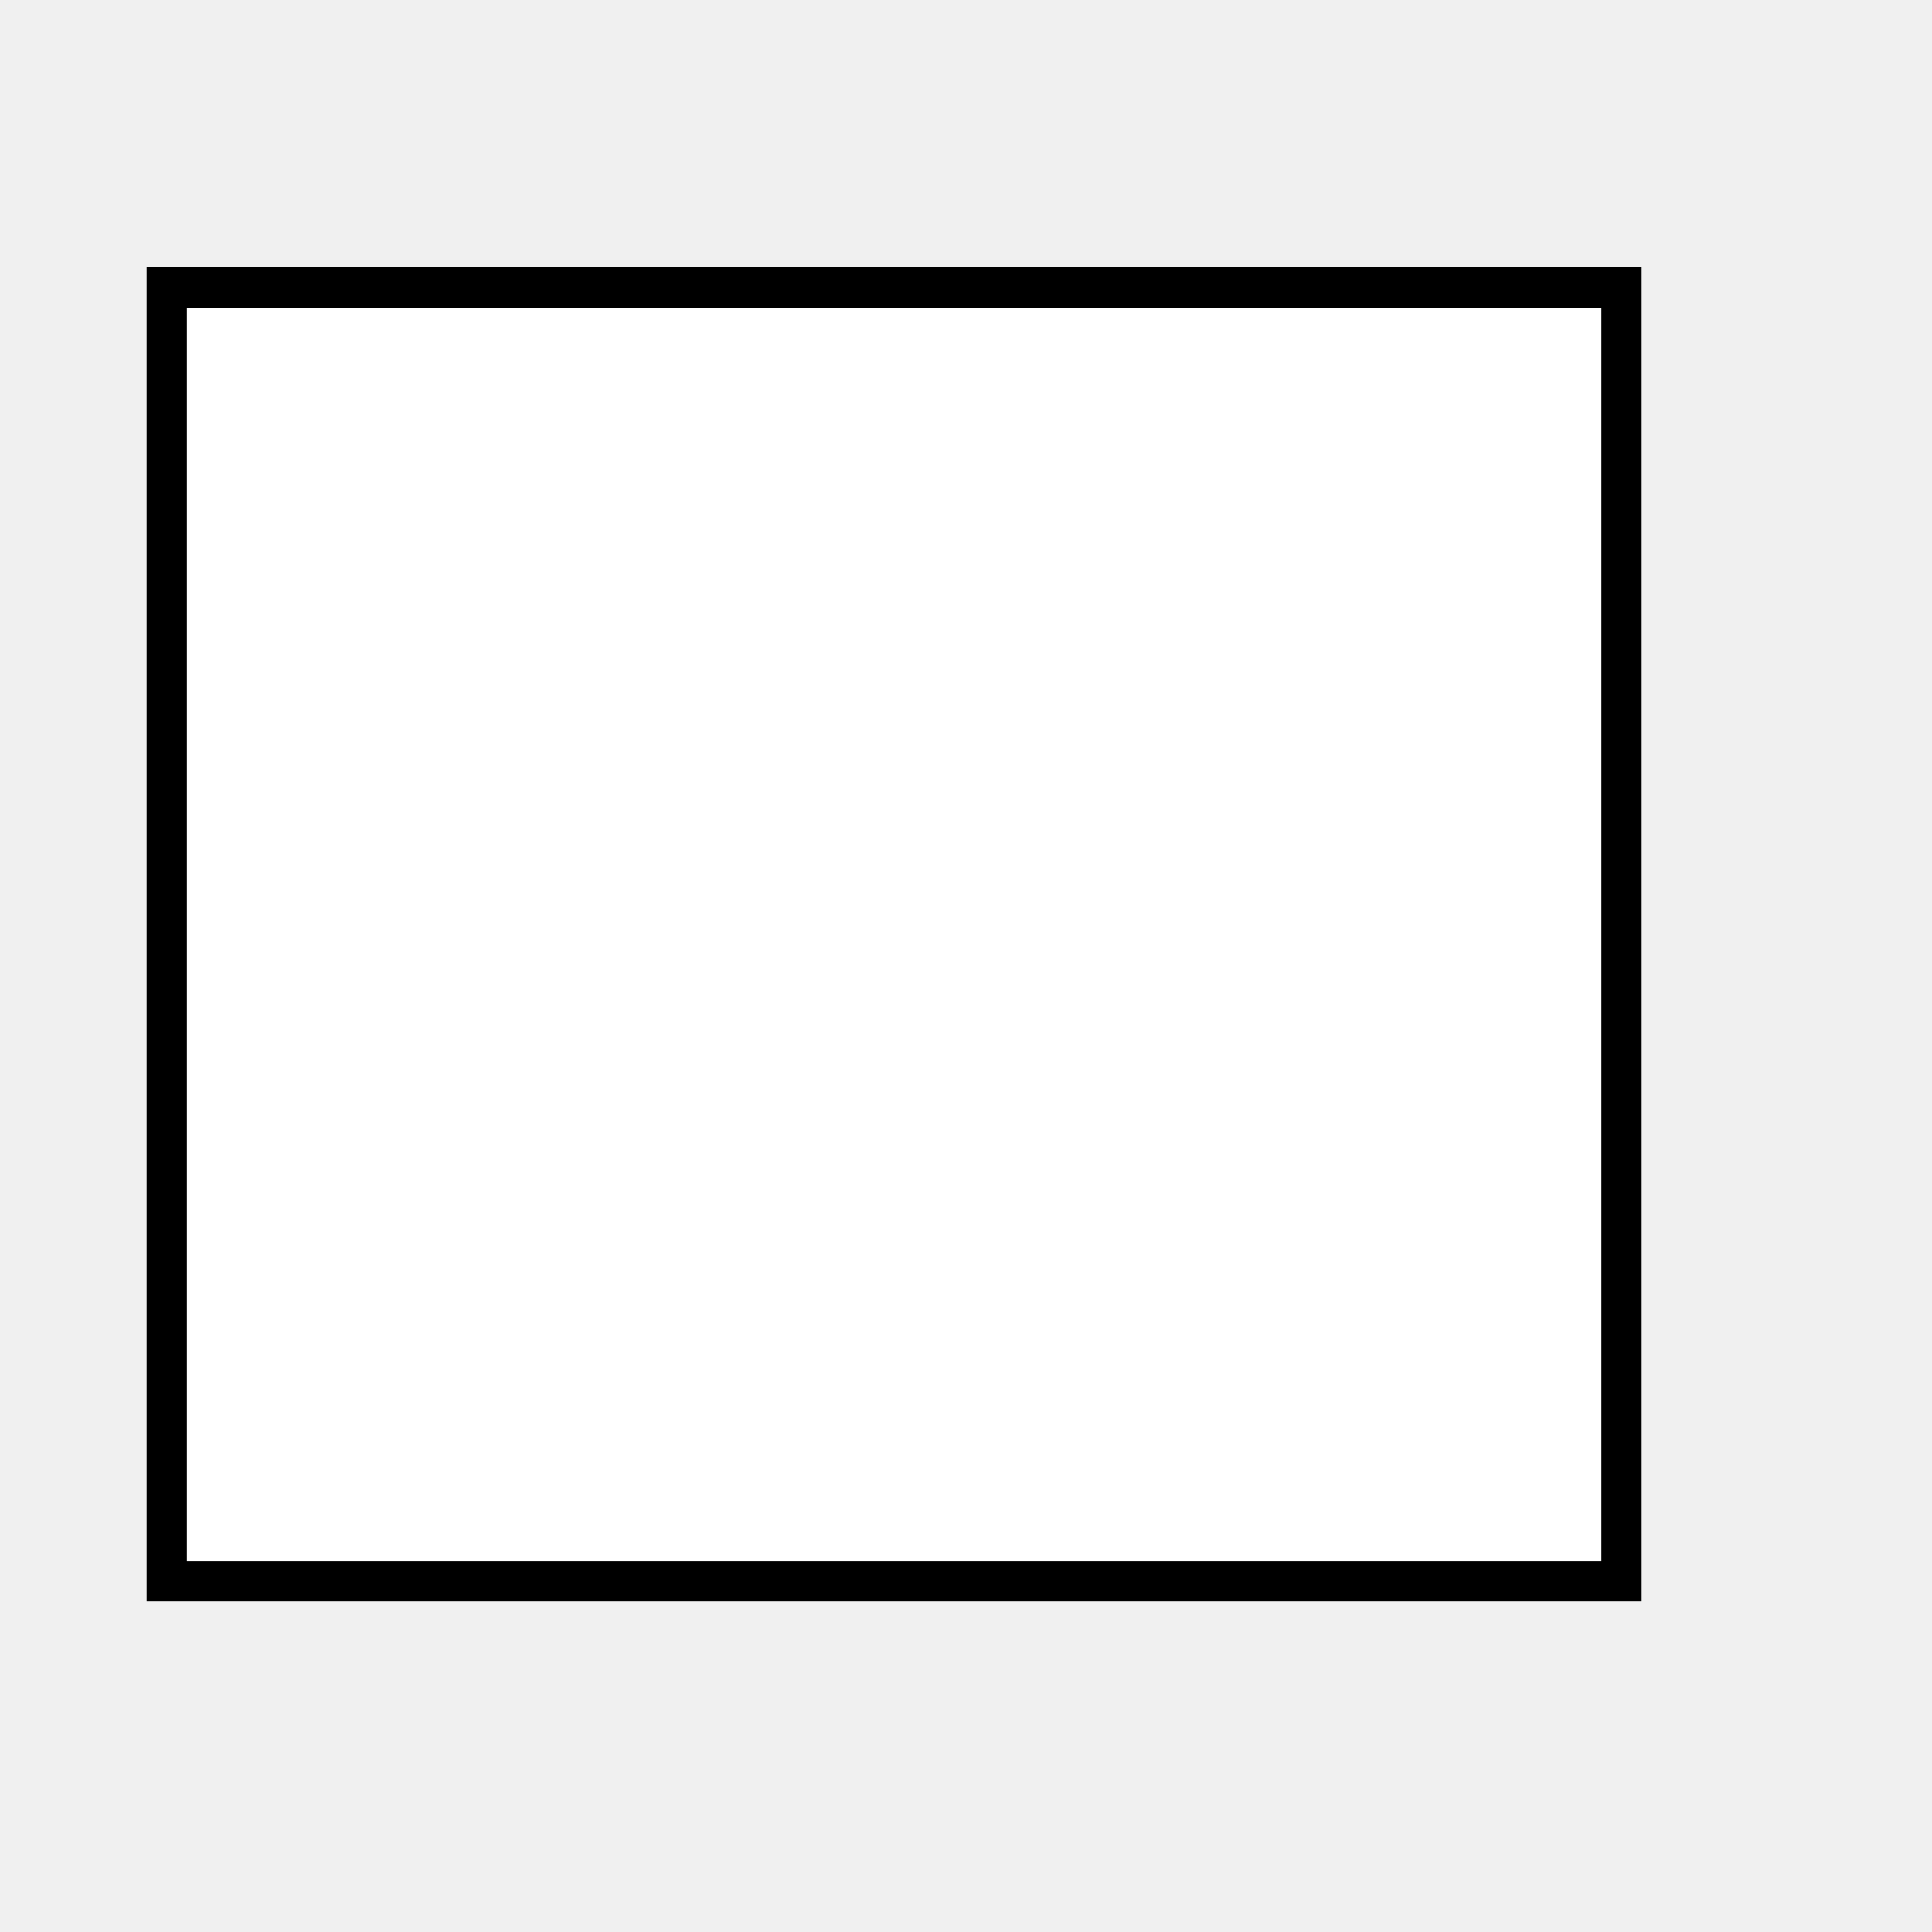
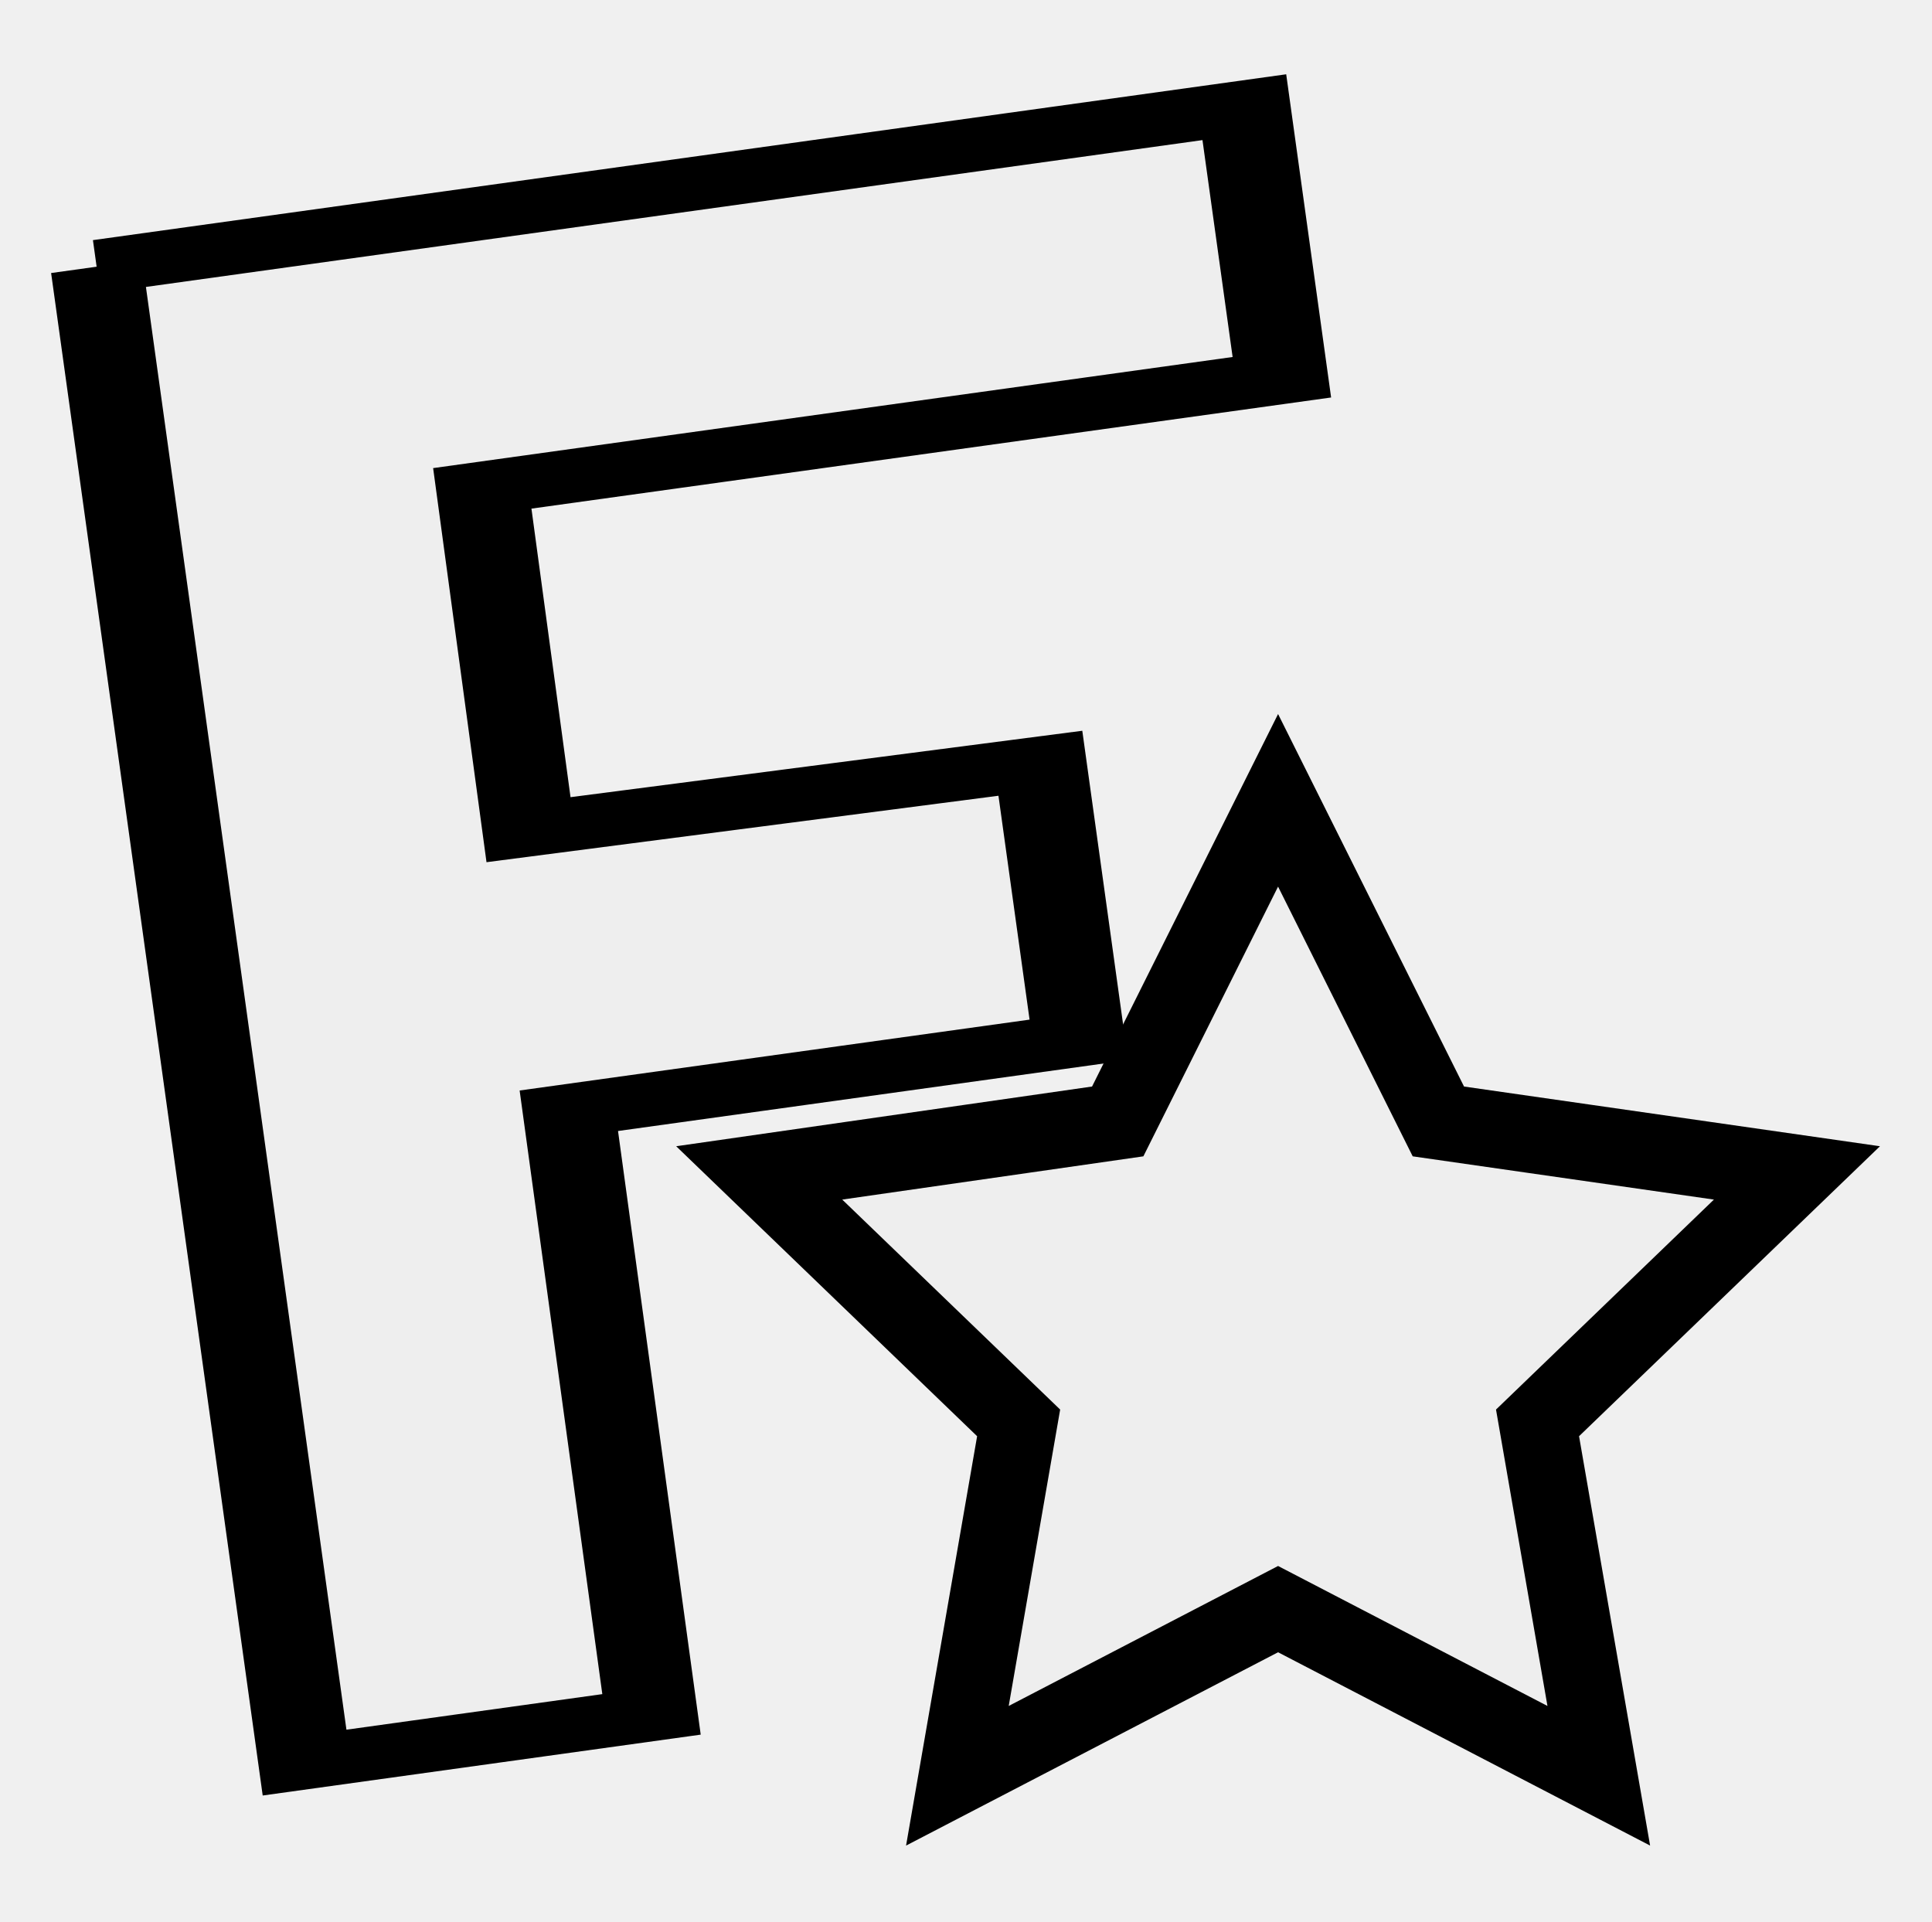
- <svg xmlns="http://www.w3.org/2000/svg" width="48px" height="48px" id="svg116">
-   <defs id="defs118">
-     </defs>
-   <g id="layer1">
-     <rect style="fill:#FFFFFF;stroke:#000000;stroke-opacity:1" id="rect904" width="36.143" height="32.143" x="4.143" y="7.143" />
+ <svg xmlns="http://www.w3.org/2000/svg" version="1.1" width="55" height="54.696" viewBox="0 0 55 54.696" id="svg2" xml:space="preserve">
+   <defs id="defs20" />
+   <g transform="matrix(1.296852,-0.1802362,0.1051364,0.7564865,-3.221165,2.92517)" id="text3591" style="fill:#eee;fill-opacity:1;stroke:#000;stroke-width:2">
+     <path d="m 4.027,7.129 25.194,0 0,10.162 -17.552,0 -0.026,12.838 11.222,0.174 0,10.409 -11.195,0 -0.026,22.709 -7.616,0 0,-56.292" id="path3056" />
+   </g>
+   <g transform="matrix(0.6285633,0,0,0.6211716,19.09858,19.58453)" id="emblem-favorite" style="display:block">
+     <polygon points="51,22.224 39.251,33.68 42.025,49.852 27.5,42.215 12.976,49.852 15.75,33.68 4,22.224 20.237,19.865 27.5,5.149 34.76,19.865 " id="polygon3247" style="fill:#eee;stroke:#000;stroke-width:3.5;stroke-linecap:round" />
  </g>
</svg>
